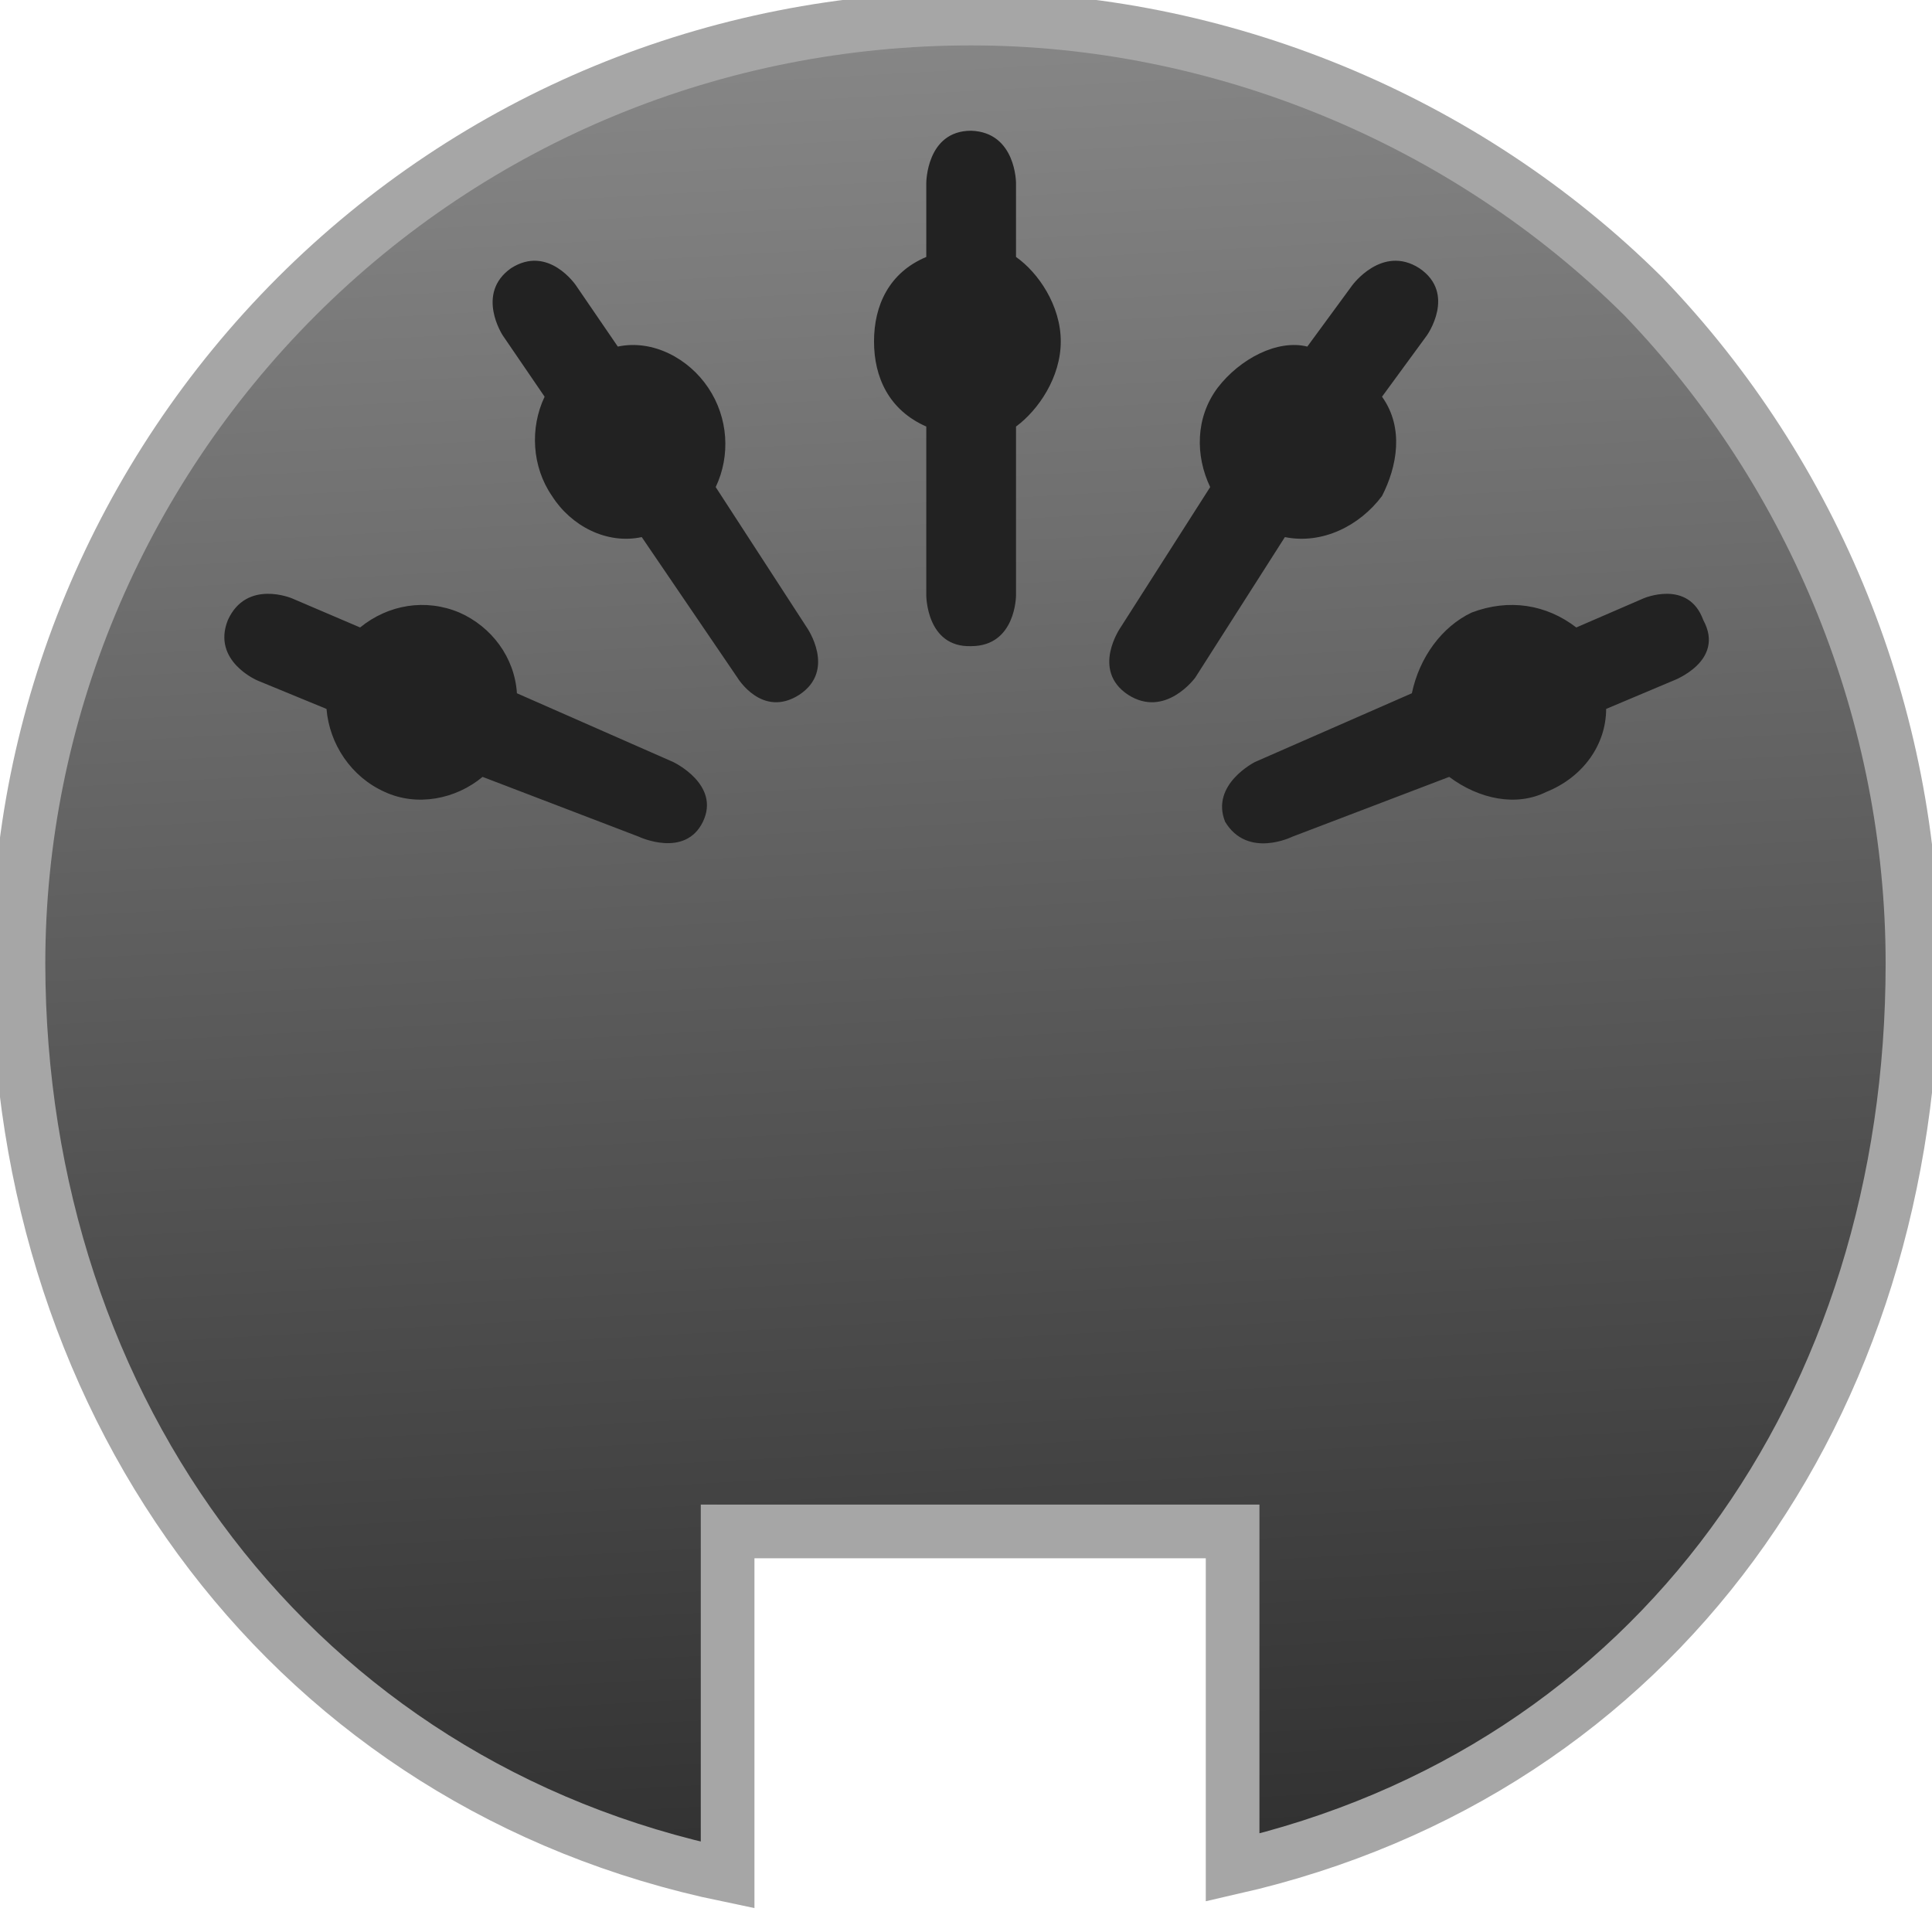
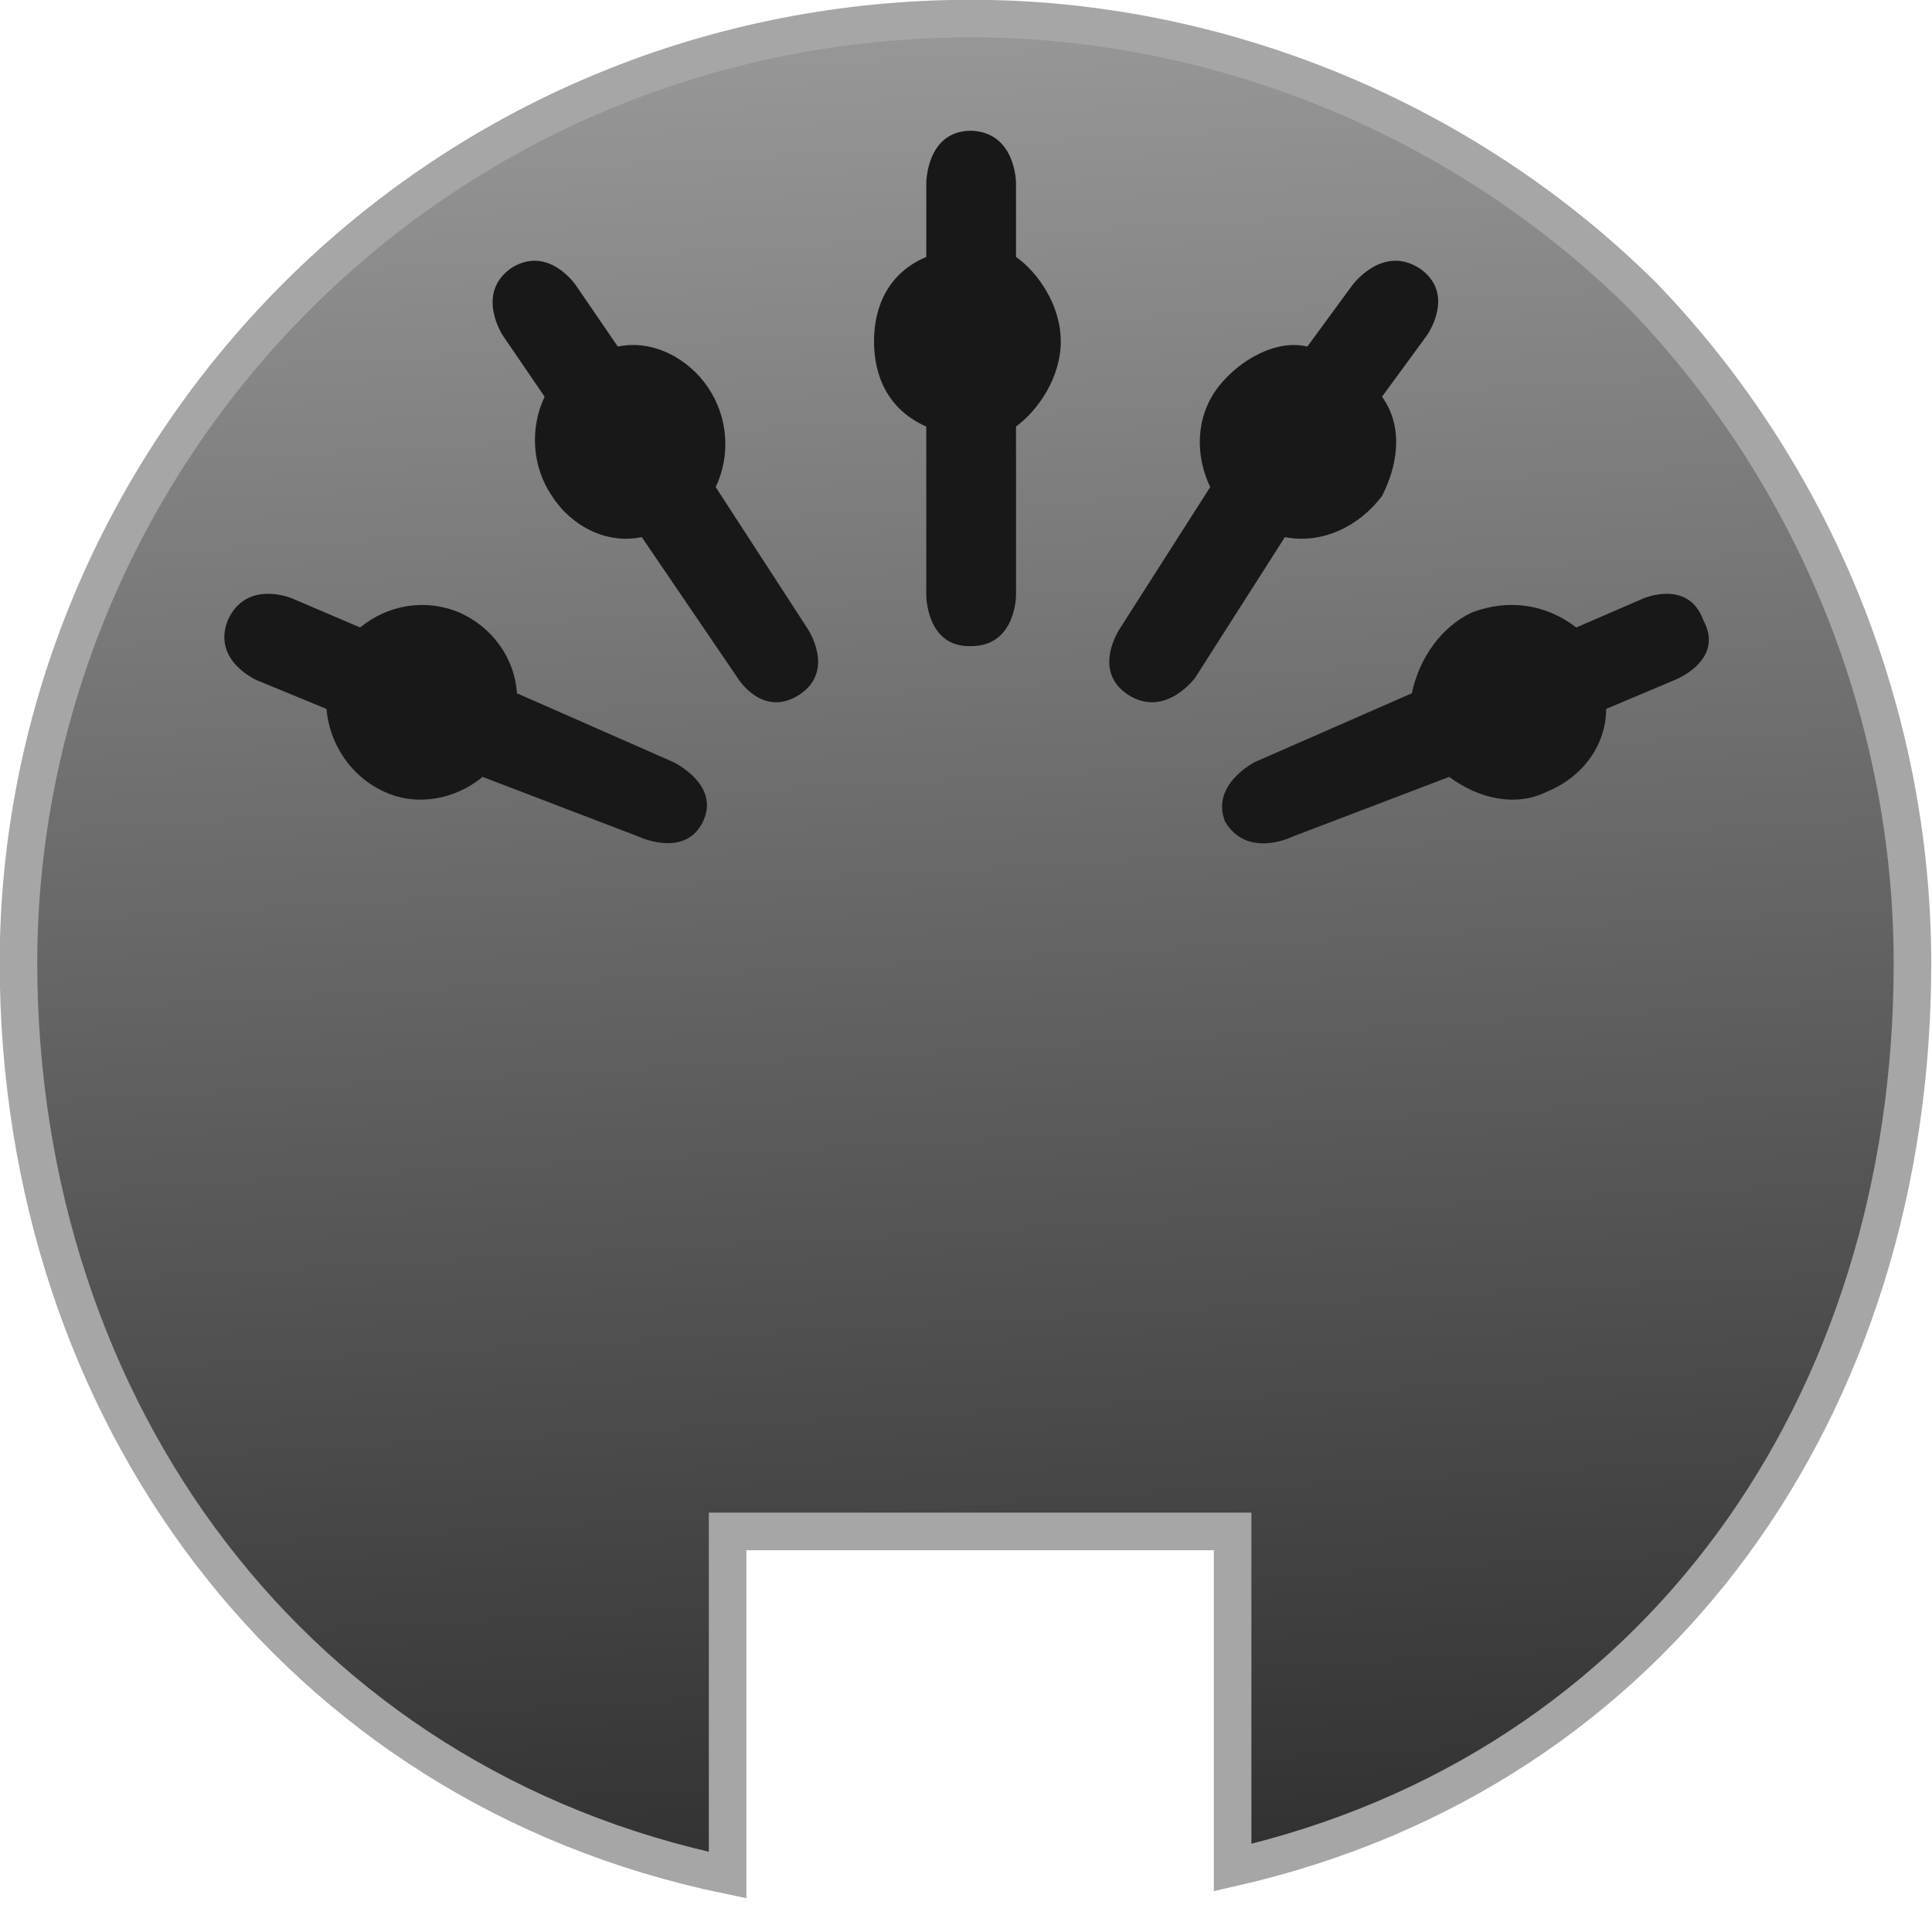
<svg xmlns="http://www.w3.org/2000/svg" width="18" height="18" viewBox="0 0 18 18" version="1.1">
  <linearGradient id="g-face" x1="8" y1="0" x2="9" y2="18" gradientUnits="userSpaceOnUse">
-     <stop stop-color="#888888" offset="0" />
+     <stop stop-color="#999999" offset="0" />
    <stop stop-color="#2e2e2e" offset="1" />
  </linearGradient>
-   <path id="din-face" fill="url(#g-face)" stroke="#a6a6a6" stroke-width="0.5" d="M 9.048 0.173 C 6.668 0.173 4.427 1.1 2.763 2.763 C 1.1 4.427 0.172 6.668 0.172 8.978 C 0.179 13.154 2.749 16.634 6.779 17.47 L 6.779 14.268 L 11.484 14.268 L 11.484 17.4 C 15.451 16.495 17.818 13.085 17.818 8.978 C 17.818 6.668 16.913 4.427 15.312 2.763 C 13.64 1.1 11.345 0.173 9.048 0.173 Z" />
-   <path id="din-holes" fill="#222222" d="M 9.048 1.218 C 8.63 1.218 8.63 1.705 8.63 1.705 L 8.63 2.394 C 8.282 2.54 8.143 2.847 8.143 3.181 C 8.143 3.515 8.282 3.821 8.63 3.974 L 8.63 5.547 C 8.63 5.547 8.63 6.034 9.048 6.02 C 9.466 6.02 9.466 5.547 9.466 5.547 L 9.466 3.974 C 9.674 3.821 9.883 3.515 9.883 3.181 C 9.883 2.847 9.674 2.54 9.466 2.394 L 9.466 1.705 C 9.466 1.705 9.466 1.232 9.048 1.218 Z M 13.224 2.499 C 12.876 2.276 12.598 2.659 12.598 2.659 L 12.18 3.229 C 11.902 3.16 11.554 3.341 11.345 3.612 C 11.136 3.891 11.136 4.246 11.275 4.538 L 10.44 5.846 C 10.44 5.846 10.162 6.243 10.51 6.473 C 10.858 6.696 11.136 6.313 11.136 6.313 L 11.971 5.004 C 12.319 5.074 12.667 4.9 12.876 4.621 C 13.015 4.35 13.085 3.988 12.876 3.696 L 13.294 3.125 C 13.294 3.125 13.572 2.735 13.224 2.499 Z M 15.869 5.777 C 15.73 5.394 15.312 5.575 15.312 5.575 L 14.686 5.846 C 14.407 5.631 14.059 5.575 13.711 5.707 C 13.433 5.839 13.224 6.125 13.154 6.459 L 11.693 7.099 C 11.693 7.099 11.275 7.308 11.414 7.656 C 11.623 8.004 12.041 7.795 12.041 7.795 L 13.502 7.238 C 13.781 7.447 14.129 7.517 14.407 7.378 C 14.755 7.238 14.964 6.932 14.964 6.605 L 15.59 6.341 C 15.59 6.341 16.078 6.16 15.869 5.777 Z M 4.761 2.499 C 5.109 2.276 5.366 2.659 5.366 2.659 L 5.756 3.229 C 6.083 3.16 6.417 3.341 6.598 3.612 C 6.786 3.891 6.807 4.246 6.668 4.538 L 7.517 5.846 C 7.517 5.846 7.795 6.243 7.447 6.473 C 7.099 6.696 6.87 6.313 6.87 6.313 L 5.979 5.004 C 5.652 5.074 5.32 4.9 5.143 4.621 C 4.956 4.35 4.935 3.988 5.074 3.696 L 4.684 3.125 C 4.684 3.125 4.427 2.735 4.761 2.499 Z M 2.123 5.777 C 2.297 5.394 2.721 5.575 2.721 5.575 L 3.355 5.846 C 3.619 5.631 3.967 5.575 4.28 5.707 C 4.58 5.839 4.795 6.125 4.816 6.459 L 6.271 7.099 C 6.271 7.099 6.716 7.308 6.549 7.656 C 6.382 8 5.951 7.795 5.951 7.795 L 4.496 7.238 C 4.246 7.447 3.884 7.517 3.584 7.378 C 3.271 7.238 3.069 6.932 3.042 6.605 L 2.401 6.341 C 2.4 6.341 1.97 6.16 2.123 5.777 Z" />
+   <path id="din-face" fill="url(#g-face)" stroke="#a6a6a6" stroke-width="0.35" d="M 9.048 0.173 C 6.668 0.173 4.427 1.1 2.763 2.763 C 1.1 4.427 0.172 6.668 0.172 8.978 C 0.179 13.154 2.749 16.634 6.779 17.47 L 6.779 14.268 L 11.484 14.268 L 11.484 17.4 C 15.451 16.495 17.818 13.085 17.818 8.978 C 17.818 6.668 16.913 4.427 15.312 2.763 C 13.64 1.1 11.345 0.173 9.048 0.173 Z" />
+   <path id="din-holes" fill="#181818" d="M 9.048 1.218 C 8.63 1.218 8.63 1.705 8.63 1.705 L 8.63 2.394 C 8.282 2.54 8.143 2.847 8.143 3.181 C 8.143 3.515 8.282 3.821 8.63 3.974 L 8.63 5.547 C 8.63 5.547 8.63 6.034 9.048 6.02 C 9.466 6.02 9.466 5.547 9.466 5.547 L 9.466 3.974 C 9.674 3.821 9.883 3.515 9.883 3.181 C 9.883 2.847 9.674 2.54 9.466 2.394 L 9.466 1.705 C 9.466 1.705 9.466 1.232 9.048 1.218 Z M 13.224 2.499 C 12.876 2.276 12.598 2.659 12.598 2.659 L 12.18 3.229 C 11.902 3.16 11.554 3.341 11.345 3.612 C 11.136 3.891 11.136 4.246 11.275 4.538 L 10.44 5.846 C 10.44 5.846 10.162 6.243 10.51 6.473 C 10.858 6.696 11.136 6.313 11.136 6.313 L 11.971 5.004 C 12.319 5.074 12.667 4.9 12.876 4.621 C 13.015 4.35 13.085 3.988 12.876 3.696 L 13.294 3.125 C 13.294 3.125 13.572 2.735 13.224 2.499 Z M 15.869 5.777 C 15.73 5.394 15.312 5.575 15.312 5.575 L 14.686 5.846 C 14.407 5.631 14.059 5.575 13.711 5.707 C 13.433 5.839 13.224 6.125 13.154 6.459 L 11.693 7.099 C 11.693 7.099 11.275 7.308 11.414 7.656 C 11.623 8.004 12.041 7.795 12.041 7.795 L 13.502 7.238 C 13.781 7.447 14.129 7.517 14.407 7.378 C 14.755 7.238 14.964 6.932 14.964 6.605 L 15.59 6.341 C 15.59 6.341 16.078 6.16 15.869 5.777 Z M 4.761 2.499 C 5.109 2.276 5.366 2.659 5.366 2.659 L 5.756 3.229 C 6.083 3.16 6.417 3.341 6.598 3.612 C 6.786 3.891 6.807 4.246 6.668 4.538 L 7.517 5.846 C 7.517 5.846 7.795 6.243 7.447 6.473 C 7.099 6.696 6.87 6.313 6.87 6.313 L 5.979 5.004 C 5.652 5.074 5.32 4.9 5.143 4.621 C 4.956 4.35 4.935 3.988 5.074 3.696 L 4.684 3.125 C 4.684 3.125 4.427 2.735 4.761 2.499 Z M 2.123 5.777 C 2.297 5.394 2.721 5.575 2.721 5.575 L 3.355 5.846 C 3.619 5.631 3.967 5.575 4.28 5.707 C 4.58 5.839 4.795 6.125 4.816 6.459 L 6.271 7.099 C 6.271 7.099 6.716 7.308 6.549 7.656 C 6.382 8 5.951 7.795 5.951 7.795 L 4.496 7.238 C 4.246 7.447 3.884 7.517 3.584 7.378 C 3.271 7.238 3.069 6.932 3.042 6.605 L 2.401 6.341 C 2.4 6.341 1.97 6.16 2.123 5.777 Z" />
</svg>
